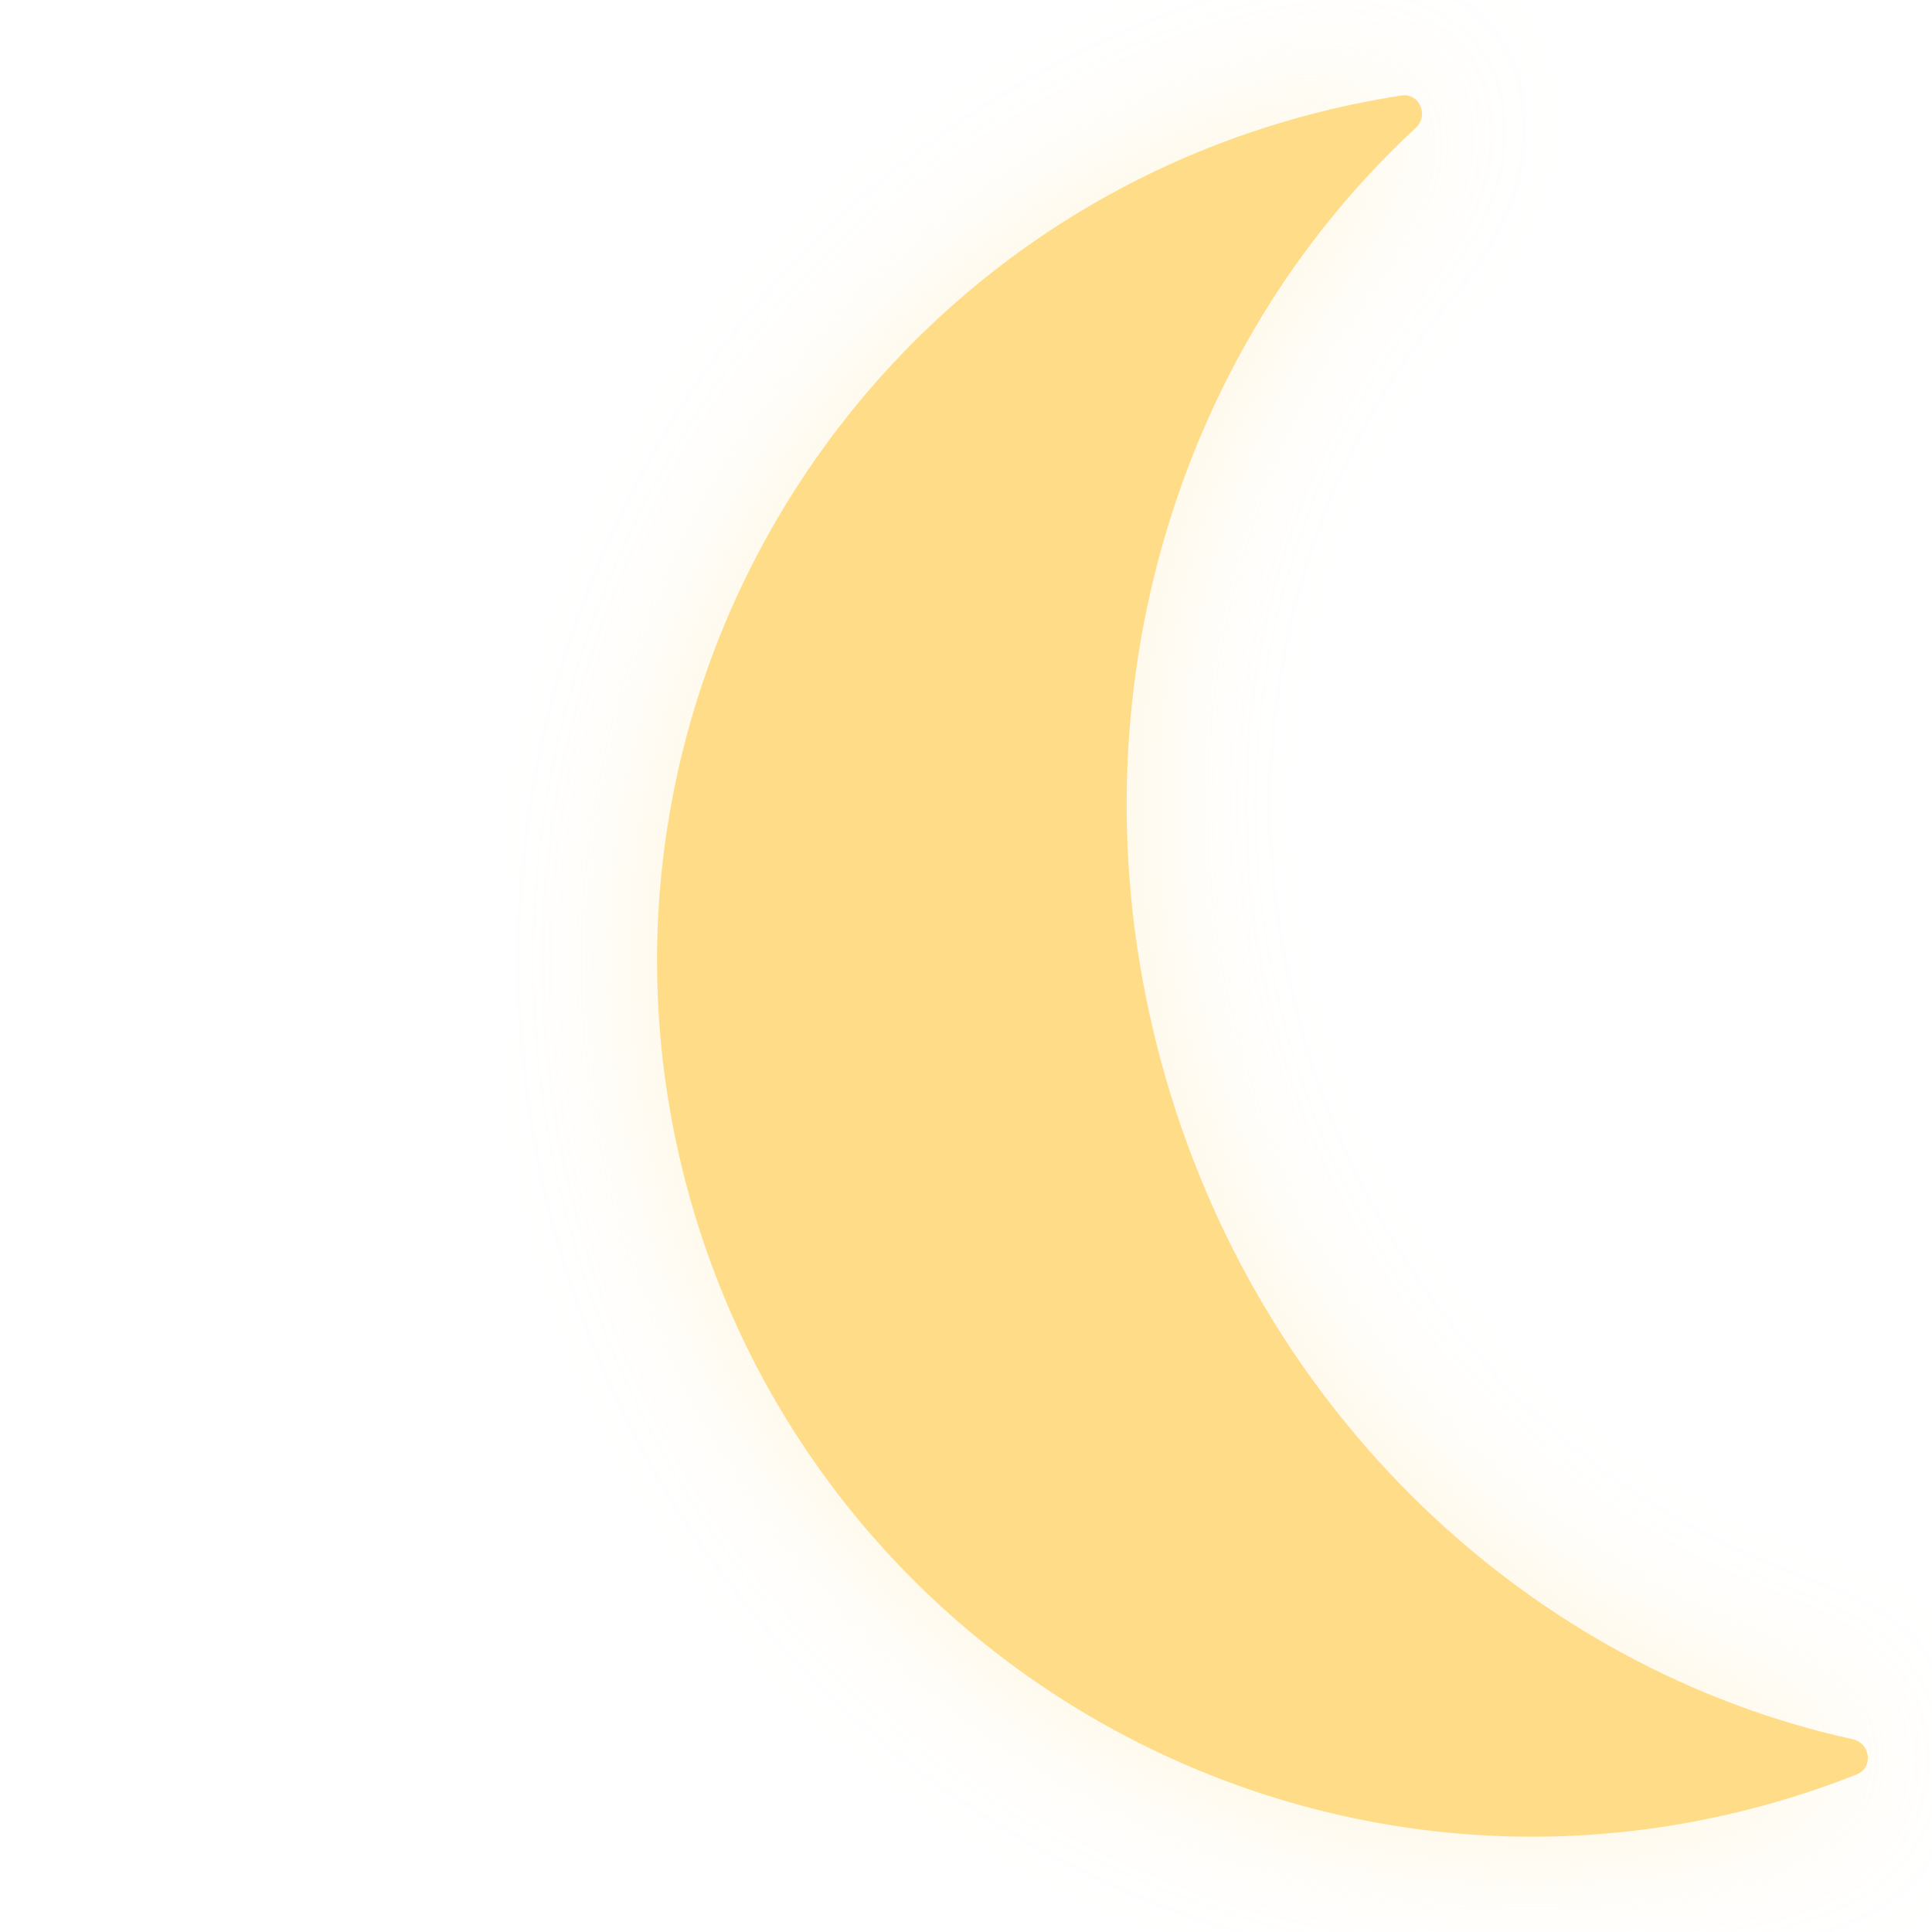
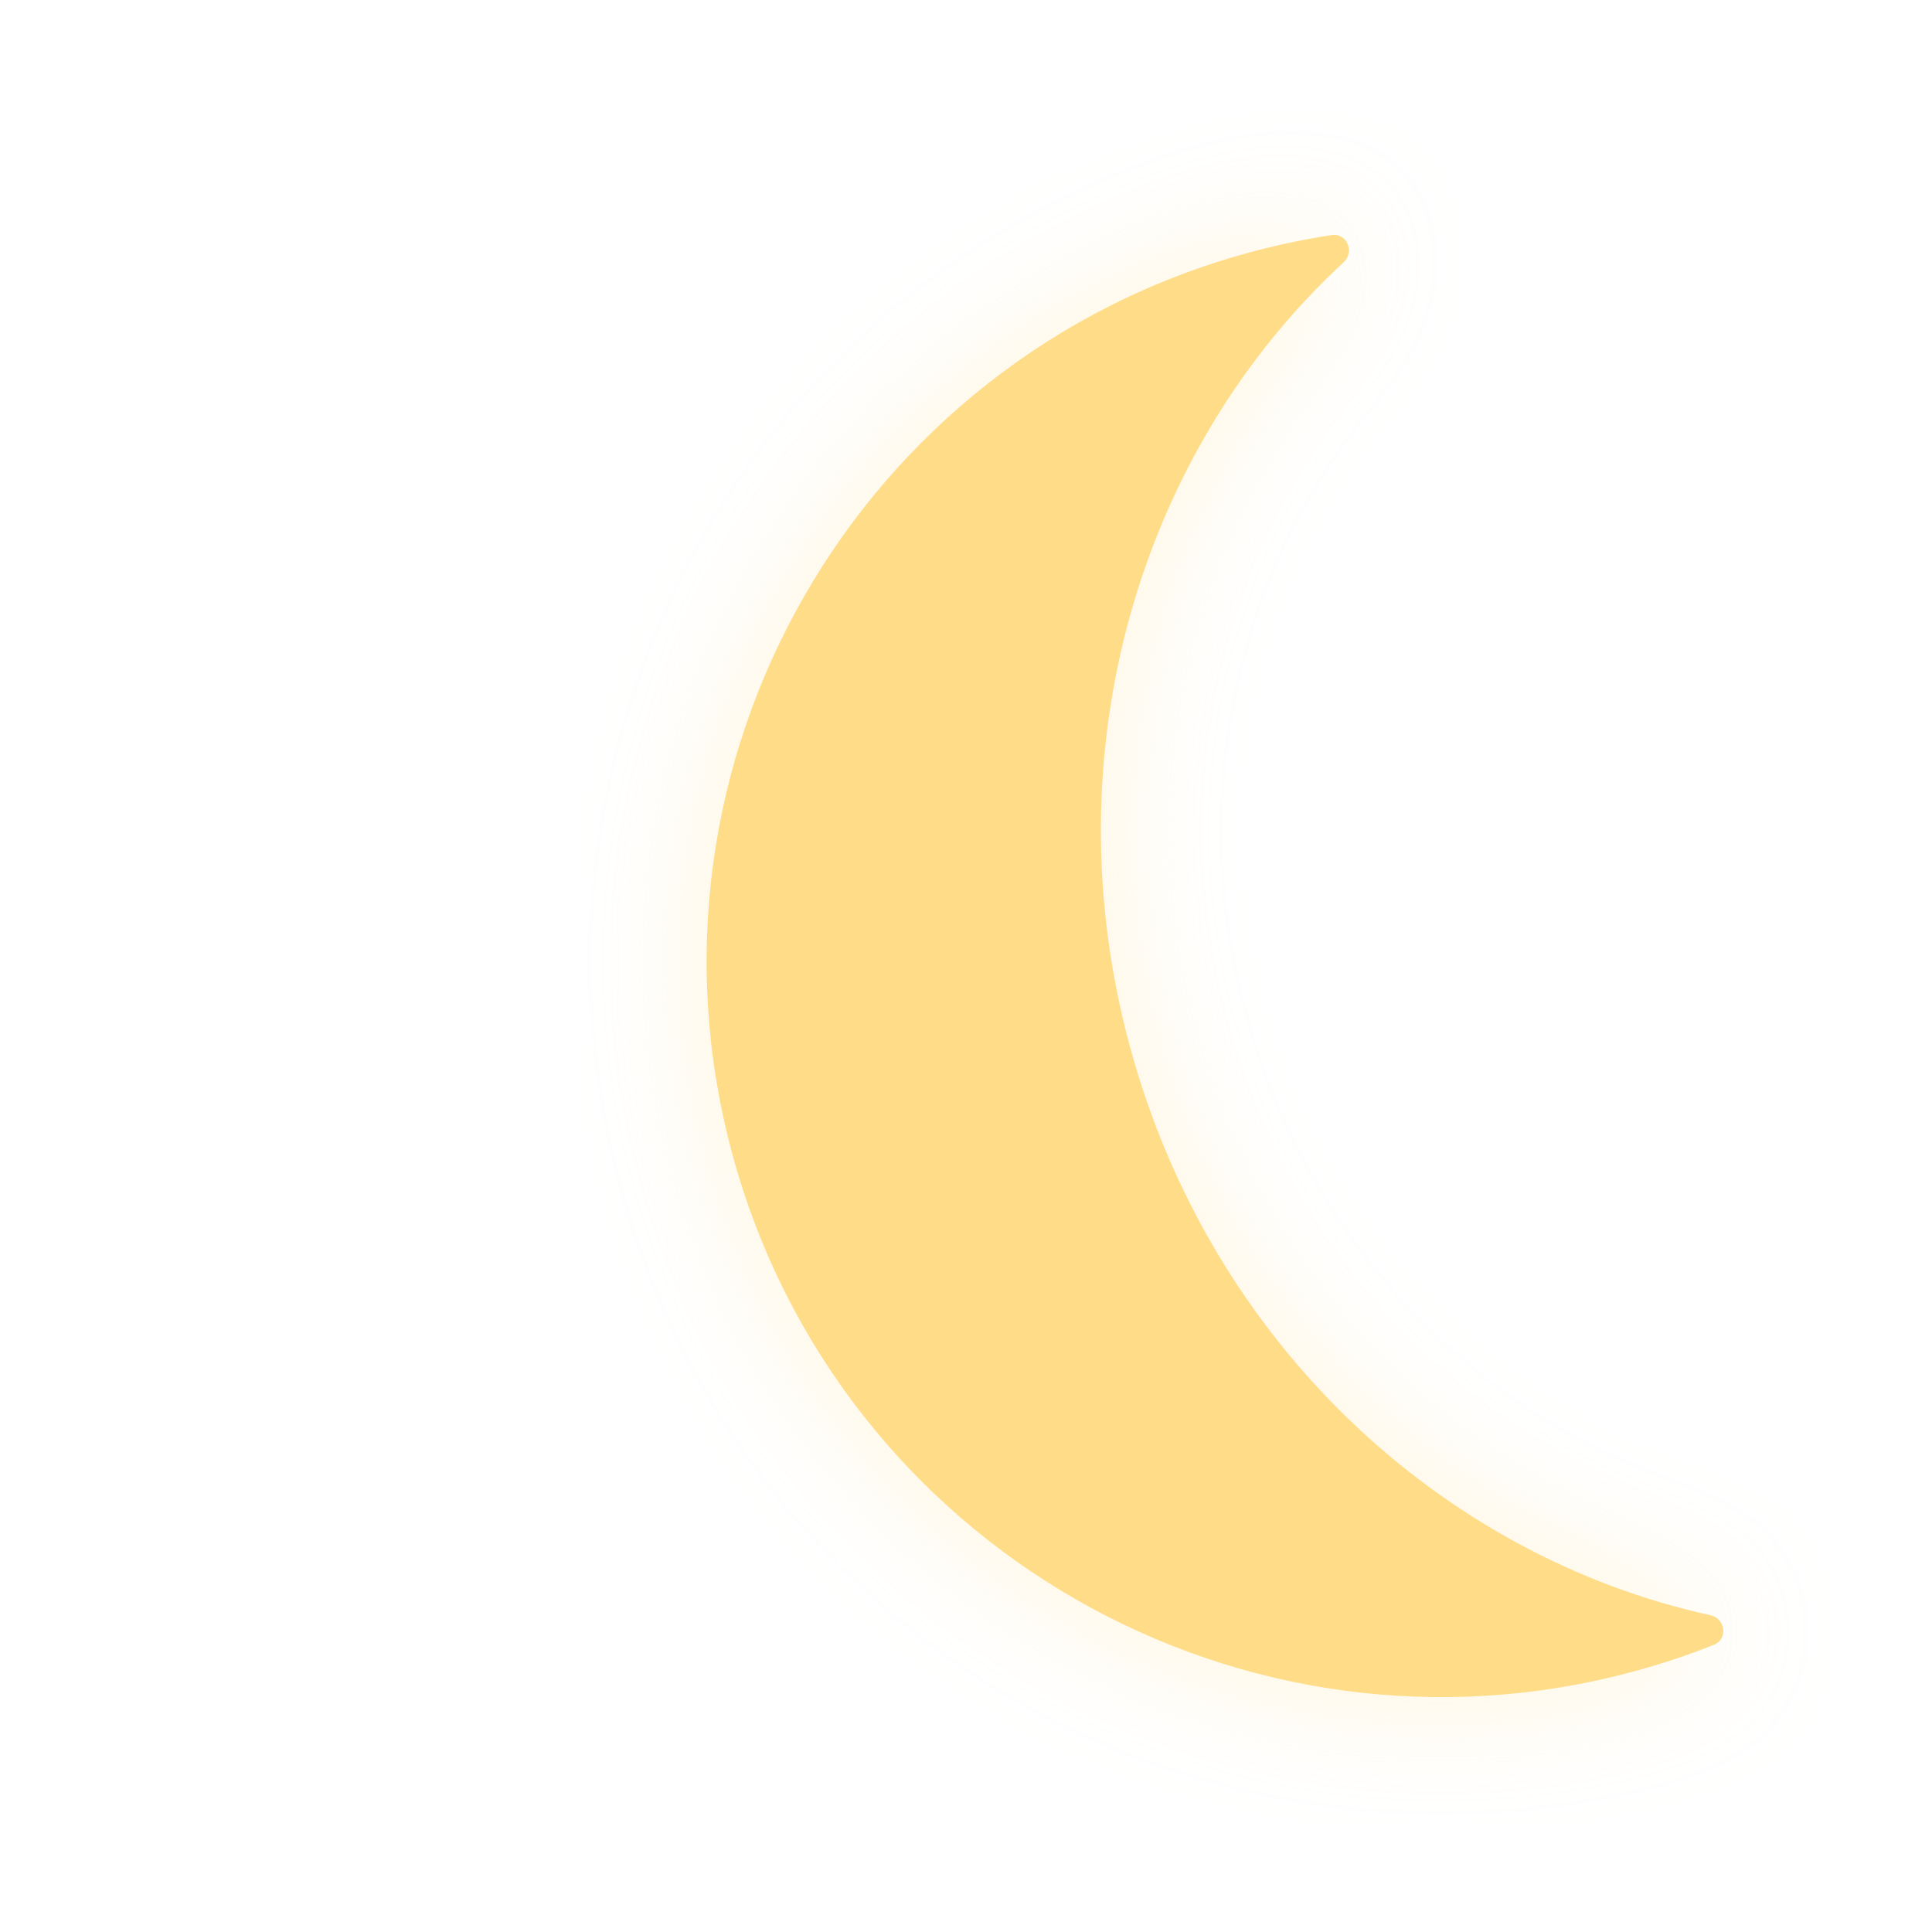
<svg xmlns="http://www.w3.org/2000/svg" width="512px" height="512px" viewBox="0 0 512 512" fill="none">
  <defs>
    <filter id="filter0_d" x="13.608" y="6.754" width="40.764" height="55.122" filterUnits="userSpaceOnUse" color-interpolation-filters="sRGB">
      <feFlood flood-opacity="0" result="BackgroundImageFix" />
      <feColorMatrix in="SourceAlpha" type="matrix" values="0 0 0 0 0 0 0 0 0 0 0 0 0 0 0 0 0 0 127 0" />
      <feOffset />
      <feGaussianBlur stdDeviation="2" />
      <feColorMatrix type="matrix" values="0 0 0 0 1 0 0 0 0 0.867 0 0 0 0 0.533 0 0 0 0.3 0" />
      <feBlend mode="normal" in2="BackgroundImageFix" result="effect1_dropShadow" />
      <feBlend mode="normal" in="SourceGraphic" in2="effect1_dropShadow" result="shape" />
    </filter>
  </defs>
-   <g style="" transform="matrix(7.703203, 0, 0, 7.703203, -1533.068, -1953.885)">
+   <g style="" transform="matrix(6.468205, 0, 0, 6.468205, -1246.24, -1599.591)">
    <g style="" transform="matrix(1.271382, 0, 0, 1.271382, -63.02852, -77.85383)">
      <path opacity="0.6" d="M 228.354 277.4 C 229.624 277.4 230.258 277.932 230.258 278.996 C 230.258 280.041 229.624 280.564 228.354 280.564 L 219.282 280.564 C 218.722 280.564 218.265 280.387 217.91 280.032 C 217.556 279.677 217.378 279.257 217.378 278.772 C 217.378 278.212 217.574 277.727 217.966 277.316 L 224.518 269.98 L 219.142 269.98 C 217.873 269.98 217.238 269.457 217.238 268.412 C 217.238 267.348 217.873 266.816 219.142 266.816 L 227.878 266.816 C 228.457 266.816 228.914 266.993 229.25 267.348 C 229.605 267.703 229.782 268.132 229.782 268.636 C 229.782 269.196 229.586 269.681 229.194 270.092 L 222.67 277.4 L 228.354 277.4 Z" style="fill: rgb(255, 255, 255);" />
      <path opacity="0.4" d="M 217.373 291.172 C 218.461 291.172 219.005 291.628 219.005 292.54 C 219.005 293.436 218.461 293.884 217.373 293.884 L 209.597 293.884 C 209.117 293.884 208.725 293.732 208.421 293.428 C 208.117 293.124 207.965 292.764 207.965 292.348 C 207.965 291.868 208.133 291.452 208.469 291.1 L 214.085 284.812 L 209.477 284.812 C 208.389 284.812 207.845 284.364 207.845 283.468 C 207.845 282.556 208.389 282.1 209.477 282.1 L 216.965 282.1 C 217.461 282.1 217.853 282.252 218.141 282.556 C 218.445 282.86 218.597 283.228 218.597 283.66 C 218.597 284.14 218.429 284.556 218.093 284.908 L 212.501 291.172 L 217.373 291.172 Z" style="fill: rgb(255, 255, 255);" />
      <path opacity="0.2" d="M 225.557 304.125 C 226.464 304.125 226.917 304.505 226.917 305.265 C 226.917 306.011 226.464 306.385 225.557 306.385 L 219.077 306.385 C 218.677 306.385 218.35 306.258 218.097 306.005 C 217.844 305.751 217.717 305.451 217.717 305.105 C 217.717 304.705 217.857 304.358 218.137 304.065 L 222.817 298.825 L 218.977 298.825 C 218.07 298.825 217.617 298.451 217.617 297.705 C 217.617 296.945 218.07 296.565 218.977 296.565 L 225.217 296.565 C 225.63 296.565 225.957 296.691 226.197 296.945 C 226.45 297.198 226.577 297.505 226.577 297.865 C 226.577 298.265 226.437 298.611 226.157 298.905 L 221.497 304.125 L 225.557 304.125 Z" style="fill: rgb(255, 255, 255);" />
    </g>
    <g filter="url(#filter0_d)" transform="matrix(1.271382, 0, 0, 1.271382, 199.2353, 243.2515)" style="">
      <path d="M50.071 56.189C50.53 56.007 50.442 55.343 49.96 55.237C41.307 53.342 33.844 46.479 31.249 36.908C28.654 27.337 31.627 17.645 38.137 11.638C38.5 11.303 38.24 10.685 37.752 10.76C36.869 10.895 35.984 11.081 35.102 11.321C22.476 14.745 15.016 27.756 18.439 40.382C21.863 53.008 34.875 60.468 47.501 57.044C48.383 56.805 49.241 56.519 50.071 56.189Z" fill="#FFDD88" />
    </g>
  </g>
</svg>
